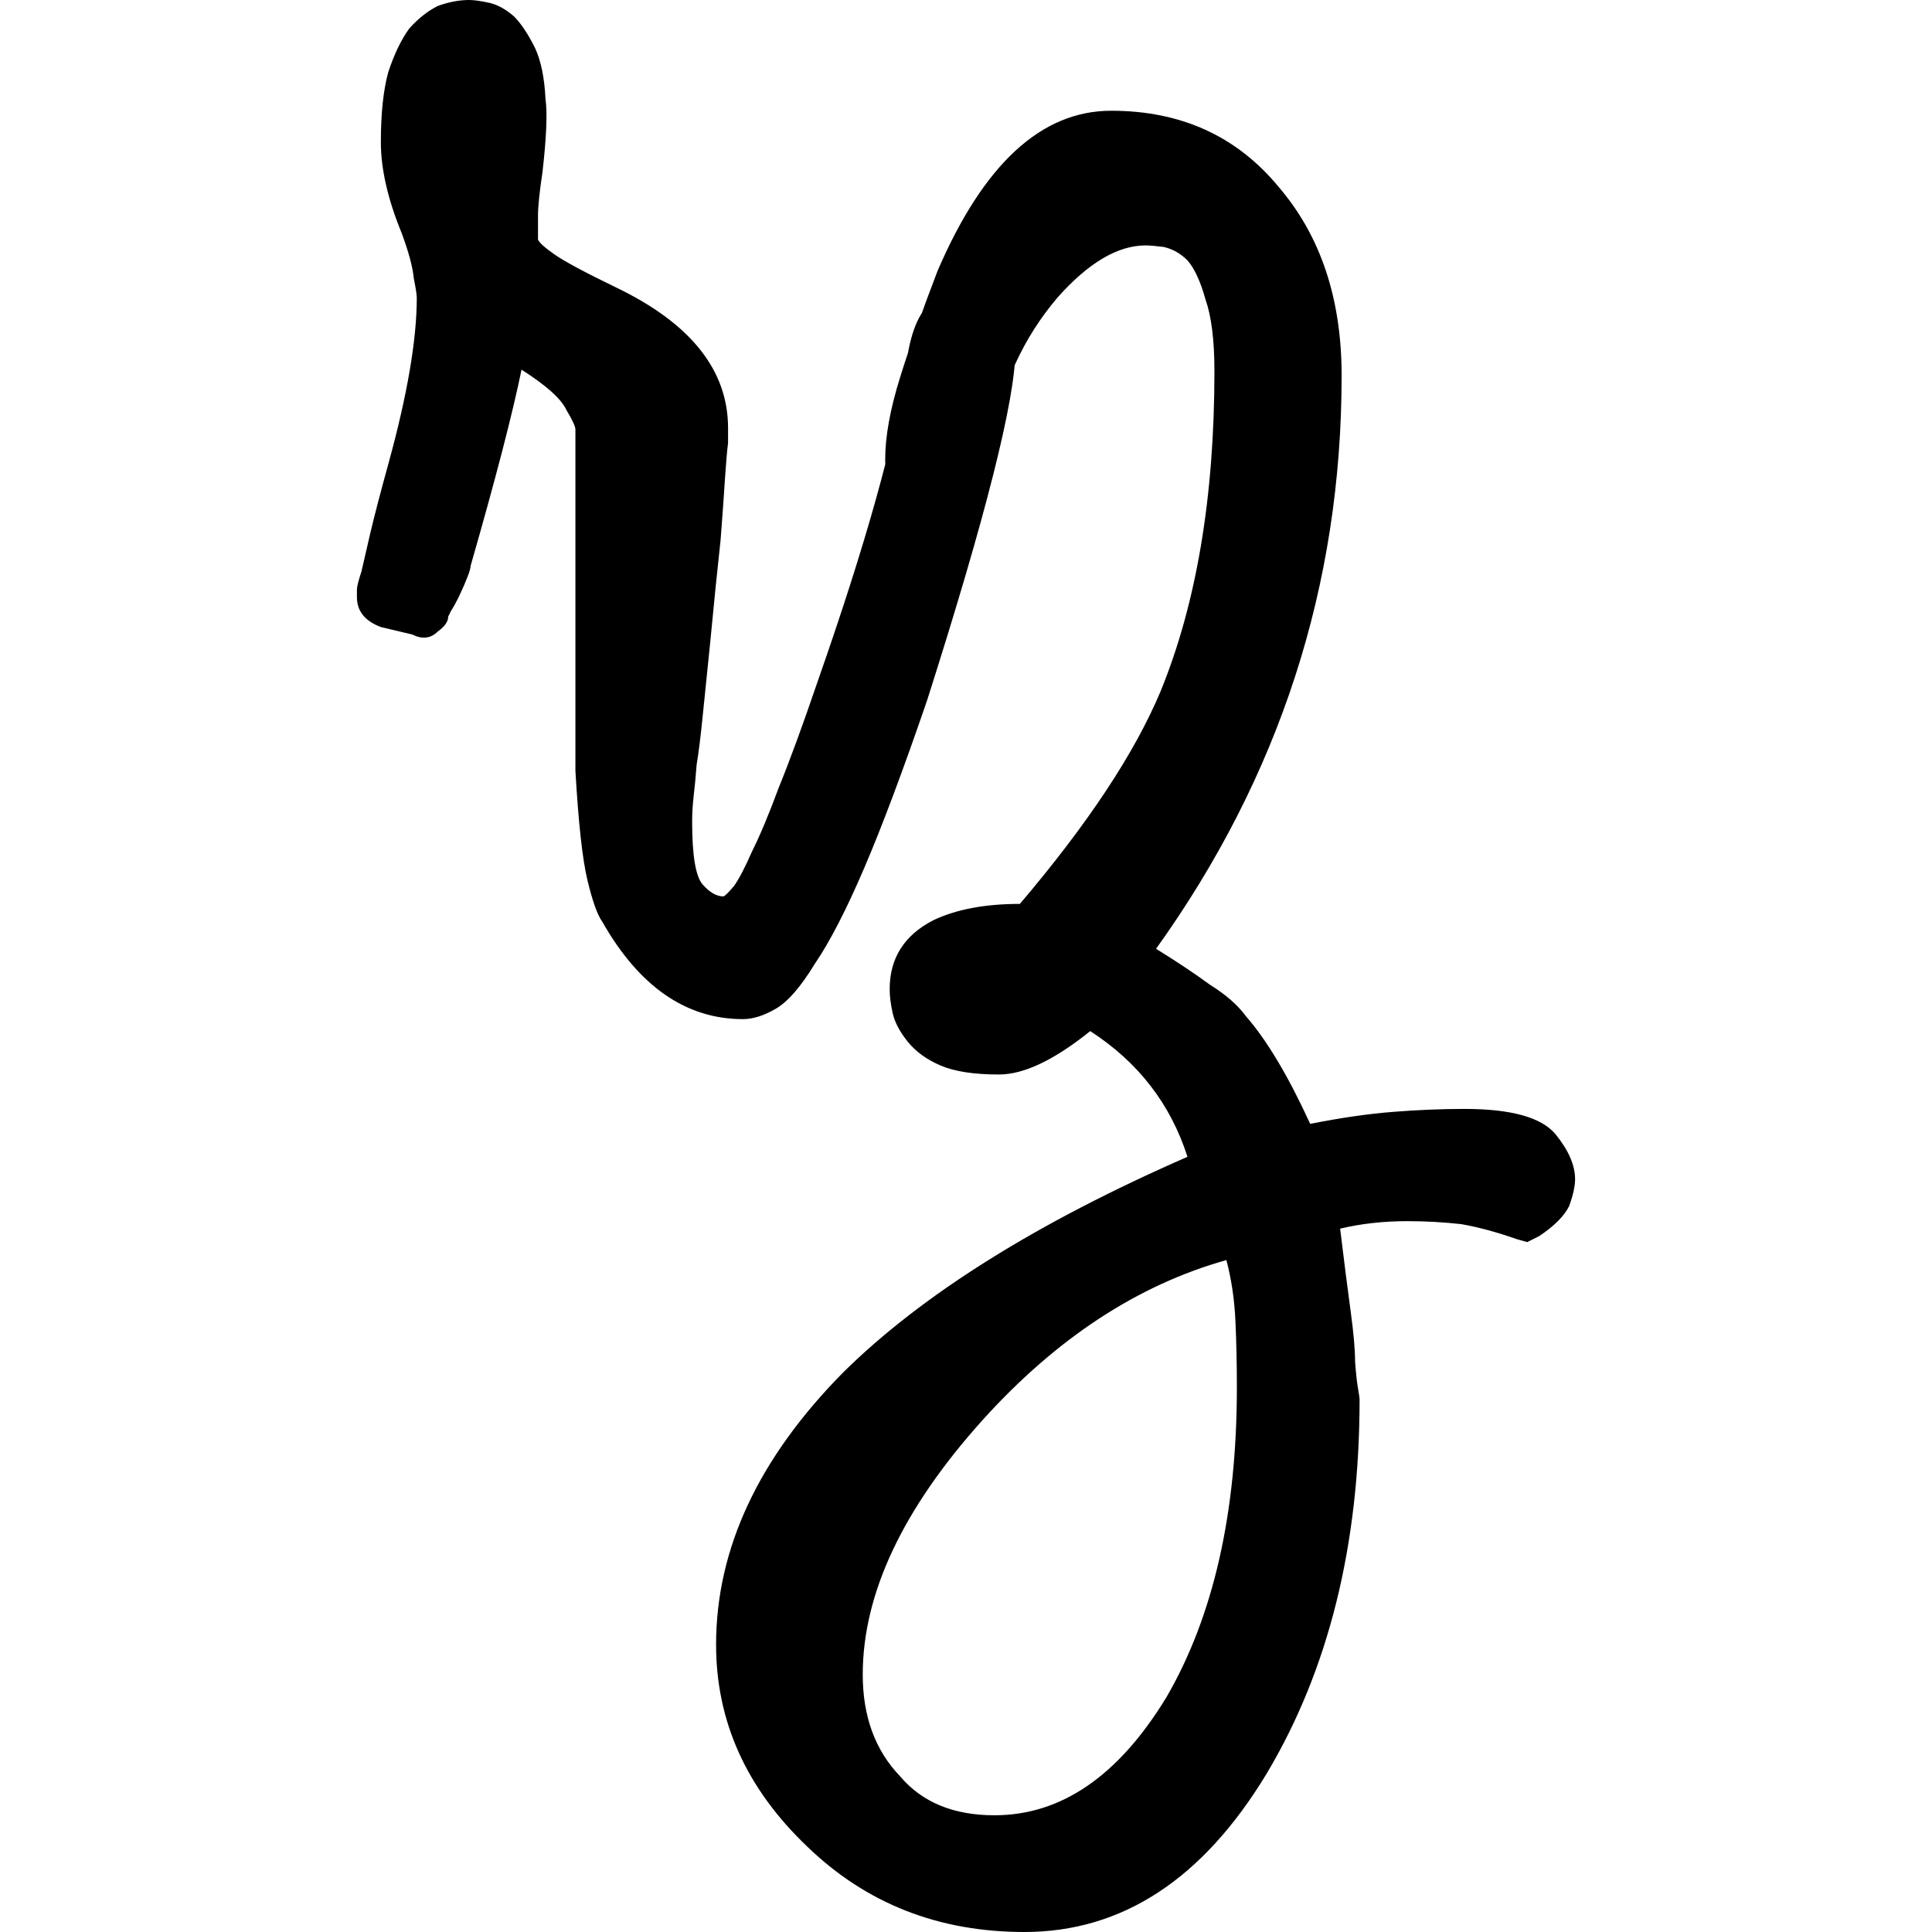
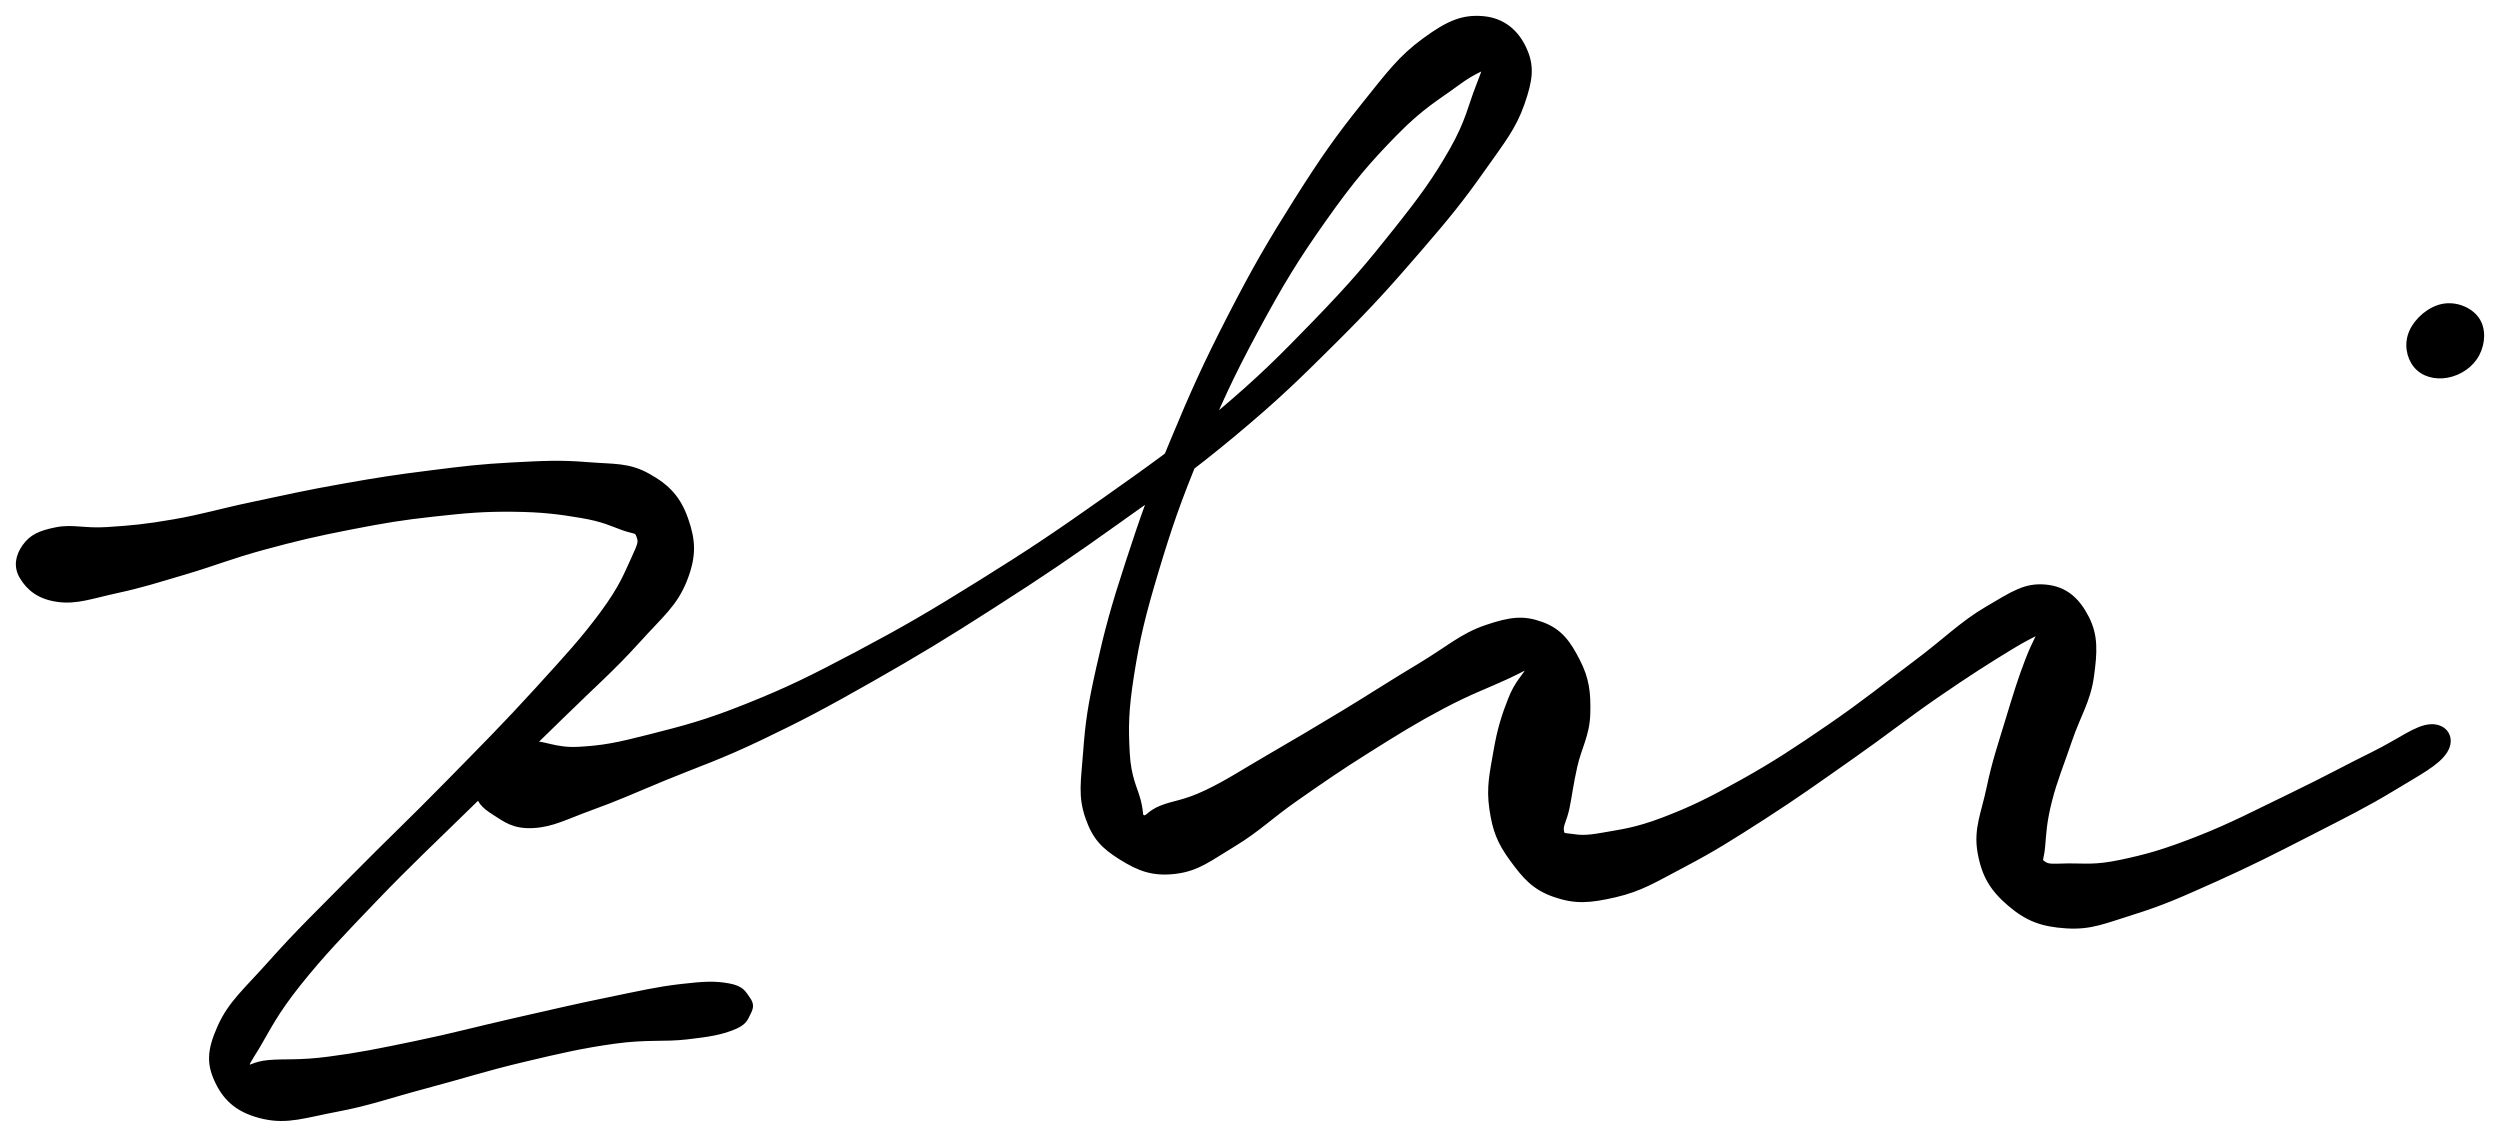
- <svg xmlns="http://www.w3.org/2000/svg" data-v-423bf9ae="" viewBox="0 0 37.831 60" class="font" width="100" height="100">
-   <g data-v-423bf9ae="" id="08b4fac0-83d6-4a14-999a-2945a5926f6f" fill="#000000" transform="matrix(4.64756,0,0,4.64756,0.6041823,-16.77769)">
-     <path d="M3.95 5.53L3.95 5.53L3.95 5.53Q4.00 5.53 4.14 5.59L4.14 5.59L4.14 5.59Q4.27 5.66 4.27 5.95L4.27 5.95L4.27 5.95Q4.27 6.44 3.68 8.29L3.68 8.29L3.68 8.29Q3.44 8.99 3.26 9.41L3.26 9.41L3.26 9.41Q3.08 9.83 2.93 10.05L2.93 10.05L2.93 10.05Q2.79 10.28 2.67 10.35L2.67 10.35L2.67 10.35Q2.55 10.42 2.45 10.42L2.45 10.42L2.45 10.42Q1.88 10.42 1.51 9.77L1.51 9.77L1.51 9.77Q1.46 9.70 1.41 9.49L1.41 9.49L1.41 9.49Q1.36 9.28 1.33 8.76L1.33 8.76L1.33 7.69L1.33 6.48L1.33 6.48Q1.33 6.45 1.27 6.35L1.27 6.35L1.27 6.35Q1.22 6.24 0.97 6.08L0.97 6.08L0.97 6.08Q0.88 6.52 0.63 7.39L0.63 7.39L0.63 7.39Q0.63 7.43 0.55 7.60L0.55 7.60L0.55 7.60Q0.52 7.66 0.50 7.69L0.50 7.69L0.50 7.69Q0.49 7.71 0.48 7.73L0.48 7.73L0.48 7.73Q0.48 7.78 0.41 7.83L0.41 7.83L0.41 7.83Q0.34 7.90 0.24 7.85L0.24 7.85L0.03 7.80L0.03 7.80Q-0.13 7.74-0.13 7.60L-0.13 7.60L-0.13 7.60Q-0.13 7.59-0.13 7.55L-0.13 7.55L-0.13 7.55Q-0.13 7.52-0.10 7.43L-0.10 7.43L-0.10 7.43Q-0.08 7.34-0.04 7.17L-0.04 7.17L-0.04 7.17Q0 7 0.08 6.71L0.08 6.71L0.08 6.71Q0.27 6.02 0.27 5.60L0.27 5.60L0.27 5.60Q0.27 5.57 0.25 5.47L0.25 5.47L0.25 5.47Q0.24 5.36 0.17 5.17L0.17 5.17L0.17 5.17Q0.03 4.83 0.03 4.56L0.03 4.56L0.03 4.56Q0.03 4.27 0.08 4.09L0.08 4.09L0.08 4.09Q0.14 3.91 0.22 3.80L0.22 3.80L0.22 3.80Q0.31 3.70 0.41 3.65L0.41 3.65L0.41 3.65Q0.52 3.61 0.62 3.61L0.62 3.61L0.62 3.61Q0.67 3.61 0.76 3.63L0.76 3.63L0.76 3.63Q0.84 3.65 0.92 3.72L0.92 3.72L0.92 3.72Q0.99 3.79 1.06 3.93L1.06 3.93L1.06 3.93Q1.12 4.06 1.13 4.27L1.13 4.27L1.13 4.27Q1.15 4.41 1.11 4.76L1.11 4.76L1.11 4.76Q1.08 4.96 1.08 5.05L1.08 5.05L1.08 5.05Q1.08 5.15 1.08 5.21L1.08 5.21L1.08 5.21Q1.09 5.24 1.19 5.31L1.19 5.31L1.19 5.31Q1.29 5.38 1.60 5.53L1.60 5.53L1.60 5.53Q2.35 5.89 2.35 6.47L2.35 6.47L2.35 6.47Q2.35 6.50 2.35 6.57L2.35 6.57L2.35 6.57Q2.34 6.65 2.33 6.80L2.33 6.80L2.33 6.80Q2.32 6.96 2.30 7.22L2.30 7.22L2.30 7.22Q2.27 7.49 2.23 7.91L2.23 7.91L2.23 7.91Q2.20 8.20 2.18 8.40L2.18 8.40L2.18 8.40Q2.16 8.60 2.14 8.72L2.14 8.72L2.14 8.72Q2.13 8.85 2.12 8.93L2.12 8.93L2.12 8.93Q2.11 9.02 2.11 9.10L2.11 9.10L2.11 9.10Q2.11 9.44 2.18 9.52L2.18 9.52L2.18 9.52Q2.25 9.60 2.32 9.60L2.32 9.60L2.32 9.60Q2.34 9.59 2.39 9.53L2.39 9.53L2.39 9.53Q2.44 9.46 2.51 9.30L2.51 9.30L2.51 9.30Q2.59 9.14 2.69 8.87L2.69 8.87L2.69 8.87Q2.80 8.60 2.95 8.16L2.95 8.16L2.95 8.16Q3.43 6.79 3.54 6.05L3.54 6.05L3.54 6.05Q3.58 5.73 3.71 5.63L3.71 5.63L3.71 5.63Q3.84 5.53 3.95 5.53ZM7.27 11.02L7.27 11.02L7.27 11.02Q7.74 11.02 7.88 11.19L7.88 11.19L7.88 11.19Q8.01 11.35 8.01 11.49L8.01 11.49L8.01 11.49Q8.01 11.56 7.97 11.67L7.97 11.67L7.97 11.67Q7.92 11.77 7.77 11.87L7.77 11.87L7.69 11.91L7.62 11.89L7.62 11.89Q7.42 11.82 7.25 11.79L7.25 11.79L7.25 11.79Q7.07 11.77 6.89 11.77L6.89 11.77L6.89 11.77Q6.65 11.77 6.44 11.82L6.44 11.82L6.44 11.82Q6.48 12.15 6.51 12.37L6.51 12.37L6.51 12.37Q6.54 12.59 6.54 12.71L6.54 12.71L6.54 12.71Q6.55 12.84 6.56 12.89L6.56 12.89L6.56 12.89Q6.57 12.95 6.57 12.96L6.57 12.96L6.57 12.96Q6.57 14.42 5.95 15.46L5.95 15.46L5.95 15.46Q5.31 16.52 4.33 16.52L4.33 16.52L4.33 16.52Q3.47 16.52 2.88 15.95L2.88 15.95L2.88 15.95Q2.27 15.37 2.27 14.60L2.27 14.60L2.27 14.60Q2.27 13.64 3.12 12.78L3.12 12.78L3.12 12.78Q3.91 12.00 5.42 11.34L5.42 11.34L5.42 11.34Q5.25 10.81 4.77 10.50L4.77 10.50L4.77 10.50Q4.41 10.79 4.16 10.79L4.16 10.79L4.16 10.79Q3.91 10.79 3.77 10.73L3.77 10.73L3.77 10.73Q3.63 10.67 3.55 10.57L3.55 10.57L3.55 10.57Q3.47 10.47 3.45 10.38L3.45 10.38L3.45 10.38Q3.43 10.29 3.43 10.22L3.43 10.22L3.43 10.22Q3.43 9.91 3.72 9.76L3.72 9.76L3.72 9.76Q3.95 9.65 4.30 9.65L4.30 9.65L4.30 9.65Q4.98 8.85 5.24 8.23L5.24 8.23L5.24 8.23Q5.60 7.35 5.60 6.09L5.60 6.09L5.60 6.09Q5.60 5.78 5.54 5.61L5.54 5.61L5.54 5.61Q5.49 5.43 5.42 5.35L5.42 5.35L5.42 5.35Q5.35 5.28 5.26 5.26L5.26 5.26L5.26 5.26Q5.18 5.25 5.14 5.25L5.14 5.25L5.14 5.25Q4.86 5.25 4.55 5.60L4.55 5.60L4.55 5.60Q4.38 5.80 4.27 6.04L4.27 6.04L4.27 6.04Q4.16 6.29 4.07 6.51L4.07 6.51L4.07 6.51Q4.00 6.71 3.95 6.92L3.95 6.92L3.95 6.92Q3.89 7.13 3.71 7.13L3.71 7.13L3.71 7.13Q3.40 7.13 3.40 6.68L3.40 6.68L3.40 6.68Q3.40 6.45 3.50 6.13L3.50 6.13L3.50 6.13Q3.60 5.81 3.75 5.42L3.75 5.42L3.75 5.42Q4.21 4.35 4.91 4.35L4.91 4.35L4.91 4.35Q5.61 4.35 6.03 4.86L6.03 4.86L6.03 4.86Q6.45 5.35 6.45 6.12L6.45 6.12L6.45 6.12Q6.45 8.22 5.21 9.95L5.21 9.95L5.21 9.95Q5.42 10.08 5.57 10.19L5.57 10.19L5.57 10.19Q5.73 10.29 5.81 10.40L5.81 10.40L5.81 10.40Q6.02 10.64 6.24 11.12L6.24 11.12L6.24 11.12Q6.54 11.06 6.79 11.04L6.79 11.04L6.79 11.04Q7.04 11.02 7.27 11.02ZM5.28 14.95L5.28 14.95L5.28 14.95Q5.75 14.14 5.75 12.88L5.75 12.88L5.75 12.88Q5.75 12.64 5.74 12.43L5.74 12.43L5.74 12.43Q5.73 12.22 5.68 12.03L5.68 12.03L5.68 12.03Q4.79 12.28 4.05 13.10L4.05 13.10L4.05 13.10Q3.25 13.99 3.25 14.80L3.25 14.80L3.25 14.80Q3.25 15.22 3.50 15.48L3.50 15.48L3.50 15.48Q3.72 15.74 4.13 15.74L4.13 15.74L4.13 15.74Q4.80 15.74 5.28 14.95Z" />
-   </g>
+ <svg xmlns="http://www.w3.org/2000/svg" id="canvas" viewBox="596.480 205.115 394.300 179.304">
+   <path d="M 600.09,296.12 C 601.11 297.76, 602.64 299.14, 605.59 299.55 C 608.54 299.96, 610.79 299.06, 614.82 298.18 C 618.84 297.31, 621.08 296.57, 625.72 295.20 C 630.36 293.83, 632.84 292.75, 638.02 291.34 C 643.21 289.93, 646.27 289.21, 651.66 288.16 C 657.05 287.11, 659.84 286.64, 664.99 286.08 C 670.15 285.51, 672.79 285.29, 677.43 285.33 C 682.07 285.38, 684.72 285.73, 688.20 286.32 C 691.67 286.90, 692.97 287.62, 694.80 288.27 C 696.62 288.92, 696.98 288.58, 697.33 289.58 C 697.68 290.58, 697.67 290.79, 696.53 293.26 C 695.38 295.73, 694.69 297.73, 691.61 301.92 C 688.52 306.10, 686.01 308.81, 681.11 314.19 C 676.21 319.56, 672.87 322.91, 667.11 328.78 C 661.35 334.66, 657.83 337.93, 652.30 343.54 C 646.77 349.15, 643.67 352.10, 639.46 356.82 C 635.25 361.55, 632.96 363.36, 631.26 367.15 C 629.56 370.95, 629.58 373.00, 630.95 375.79 C 632.32 378.58, 634.38 380.27, 638.10 381.11 C 641.82 381.94, 644.45 380.94, 649.55 379.97 C 654.66 379.01, 657.73 377.85, 663.62 376.28 C 669.50 374.72, 673.01 373.54, 678.97 372.13 C 684.92 370.72, 688.21 369.95, 693.38 369.23 C 698.55 368.52, 701.11 368.98, 704.83 368.55 C 708.55 368.12, 710.07 367.83, 711.99 367.09 C 713.90 366.34, 713.95 365.71, 714.41 364.82 C 714.87 363.94, 714.89 363.49, 714.29 362.67 C 713.68 361.84, 713.46 361.09, 711.39 360.71 C 709.32 360.34, 707.75 360.36, 703.93 360.81 C 700.12 361.25, 697.57 361.86, 692.30 362.94 C 687.03 364.02, 683.64 364.83, 677.59 366.20 C 671.55 367.57, 667.93 368.58, 662.08 369.79 C 656.22 371.01, 652.95 371.67, 648.31 372.27 C 643.68 372.88, 641.47 372.58, 638.91 372.80 C 636.36 373.02, 635.92 373.92, 635.54 373.38 C 635.16 372.84, 635.41 372.72, 637.00 370.09 C 638.58 367.45, 639.74 364.87, 643.46 360.21 C 647.19 355.55, 650.23 352.39, 655.62 346.77 C 661.02 341.15, 664.56 337.87, 670.44 332.11 C 676.32 326.35, 679.74 323.14, 685.02 317.96 C 690.31 312.78, 692.99 310.50, 696.86 306.23 C 700.72 301.95, 702.80 300.41, 704.34 296.58 C 705.87 292.75, 705.68 290.33, 704.54 287.07 C 703.40 283.81, 701.73 281.99, 698.65 280.28 C 695.57 278.56, 693.41 278.84, 689.14 278.50 C 684.86 278.15, 682.25 278.29, 677.28 278.55 C 672.30 278.81, 669.61 279.14, 664.26 279.82 C 658.90 280.49, 656.06 280.93, 650.50 281.92 C 644.93 282.90, 641.75 283.63, 636.44 284.75 C 631.12 285.87, 628.52 286.72, 623.92 287.52 C 619.32 288.32, 617.16 288.49, 613.45 288.74 C 609.74 288.99, 607.97 288.25, 605.37 288.77 C 602.78 289.29, 601.53 289.89, 600.47 291.36 C 599.42 292.83, 599.07 294.49, 600.09 296.12" style="stroke: black; fill: black;" />
+   <path d="M 671.89,329.77 C 672.11 331.32, 672.75 332.09, 674.48 333.18 C 676.21 334.27, 677.50 335.38, 680.54 335.22 C 683.59 335.06, 685.57 333.90, 689.70 332.40 C 693.84 330.90, 695.86 329.95, 701.20 327.74 C 706.54 325.54, 709.88 324.48, 716.41 321.36 C 722.94 318.24, 726.52 316.33, 733.87 312.16 C 741.21 307.98, 745.35 305.48, 753.12 300.49 C 760.89 295.51, 765.14 292.64, 772.71 287.23 C 780.29 281.83, 784.14 279.16, 790.99 273.46 C 797.84 267.75, 801.13 264.51, 806.97 258.70 C 812.80 252.90, 815.54 249.79, 820.18 244.43 C 824.81 239.07, 826.88 236.50, 830.13 231.90 C 833.38 227.29, 835.11 225.20, 836.44 221.40 C 837.77 217.60, 837.99 215.54, 836.77 212.89 C 835.56 210.24, 833.46 208.43, 830.36 208.16 C 827.26 207.89, 825.00 208.80, 821.26 211.54 C 817.51 214.27, 815.65 216.78, 811.61 221.83 C 807.57 226.88, 805.27 230.13, 801.06 236.79 C 796.85 243.46, 794.49 247.52, 790.57 255.14 C 786.66 262.76, 784.69 267.15, 781.48 274.88 C 778.27 282.61, 776.83 286.69, 774.51 293.81 C 772.18 300.93, 771.21 304.51, 769.87 310.50 C 768.53 316.48, 768.16 319.07, 767.81 323.75 C 767.46 328.43, 767.00 330.59, 768.12 333.90 C 769.24 337.20, 770.67 338.58, 773.41 340.29 C 776.16 342.00, 778.33 342.87, 781.85 342.44 C 785.37 342.01, 787.20 340.44, 791.01 338.15 C 794.81 335.85, 796.63 333.90, 800.87 330.94 C 805.10 327.99, 807.57 326.27, 812.18 323.37 C 816.80 320.47, 819.58 318.73, 823.93 316.43 C 828.28 314.12, 831.09 313.14, 833.92 311.82 C 836.76 310.51, 837.40 310.01, 838.12 309.83 C 838.84 309.66, 838.18 309.82, 837.52 310.94 C 836.86 312.07, 835.82 312.92, 834.82 315.46 C 833.82 317.99, 833.12 320.17, 832.53 323.61 C 831.94 327.05, 831.38 329.27, 831.88 332.66 C 832.38 336.04, 833.08 337.84, 835.04 340.53 C 837.01 343.22, 838.47 344.99, 841.70 346.11 C 844.94 347.23, 847.15 347.08, 851.21 346.14 C 855.26 345.19, 857.31 343.85, 861.99 341.39 C 866.66 338.93, 869.31 337.25, 874.59 333.86 C 879.86 330.46, 882.90 328.27, 888.37 324.43 C 893.85 320.59, 896.91 318.10, 901.94 314.64 C 906.97 311.18, 910.01 309.26, 913.54 307.11 C 917.07 304.96, 918.50 304.54, 919.59 303.90 C 920.68 303.26, 919.63 302.83, 918.99 303.92 C 918.35 305.01, 917.51 306.38, 916.36 309.35 C 915.22 312.31, 914.47 314.76, 913.26 318.75 C 912.06 322.74, 911.20 325.15, 910.32 329.31 C 909.45 333.47, 908.23 335.87, 908.88 339.53 C 909.53 343.20, 910.86 345.31, 913.56 347.61 C 916.27 349.91, 918.51 350.79, 922.39 351.04 C 926.26 351.28, 928.27 350.31, 932.95 348.85 C 937.62 347.38, 940.18 346.22, 945.75 343.73 C 951.33 341.24, 955.20 339.25, 960.80 336.39 C 966.40 333.52, 969.52 331.98, 973.77 329.41 C 978.01 326.83, 980.80 325.43, 982.02 323.51 C 983.23 321.60, 982.08 319.72, 979.85 319.84 C 977.62 319.97, 975.25 321.97, 970.87 324.14 C 966.49 326.30, 963.50 327.98, 957.95 330.66 C 952.41 333.33, 948.55 335.39, 943.14 337.51 C 937.74 339.62, 935.02 340.37, 930.93 341.23 C 926.84 342.09, 925.15 341.76, 922.70 341.79 C 920.25 341.83, 919.52 342.00, 918.69 341.39 C 917.85 340.78, 918.34 340.73, 918.53 338.74 C 918.71 336.75, 918.75 334.83, 919.61 331.44 C 920.47 328.05, 921.48 325.73, 922.81 321.80 C 924.14 317.87, 925.71 315.62, 926.24 311.78 C 926.77 307.94, 926.91 305.40, 925.47 302.60 C 924.04 299.81, 922.16 298.09, 919.07 297.81 C 915.97 297.53, 914.11 298.78, 910.01 301.20 C 905.90 303.61, 903.50 306.17, 898.53 309.88 C 893.56 313.60, 890.58 316.06, 885.15 319.79 C 879.72 323.51, 876.63 325.56, 871.37 328.51 C 866.11 331.45, 863.28 332.83, 858.86 334.52 C 854.44 336.20, 852.20 336.41, 849.28 336.94 C 846.35 337.46, 845.57 337.29, 844.24 337.12 C 842.91 336.96, 842.78 337.03, 842.64 336.11 C 842.50 335.18, 843.10 334.51, 843.53 332.49 C 843.95 330.46, 844.09 328.95, 844.75 325.99 C 845.40 323.03, 846.71 321.00, 846.80 317.69 C 846.89 314.37, 846.64 312.22, 845.20 309.42 C 843.77 306.62, 842.47 304.74, 839.61 303.70 C 836.76 302.65, 834.76 302.88, 830.92 304.18 C 827.08 305.49, 824.89 307.56, 820.43 310.23 C 815.96 312.90, 813.31 314.67, 808.58 317.54 C 803.85 320.40, 801.15 321.99, 796.78 324.53 C 792.40 327.07, 790.13 328.62, 786.71 330.24 C 783.30 331.86, 781.67 331.85, 779.69 332.64 C 777.70 333.43, 777.55 334.40, 776.79 334.17 C 776.04 333.95, 776.45 333.57, 775.93 331.50 C 775.40 329.44, 774.37 327.86, 774.16 323.85 C 773.95 319.84, 773.95 317.20, 774.86 311.45 C 775.77 305.71, 776.63 302.13, 778.73 295.13 C 780.83 288.14, 782.22 284.08, 785.36 276.49 C 788.50 268.90, 790.46 264.55, 794.44 257.17 C 798.41 249.79, 800.84 245.80, 805.24 239.59 C 809.63 233.37, 812.25 230.35, 816.43 226.08 C 820.61 221.80, 823.19 220.40, 826.15 218.22 C 829.10 216.04, 830.18 215.97, 831.21 215.20 C 832.25 214.42, 831.63 213.62, 831.32 214.36 C 831.02 215.10, 830.86 215.98, 829.70 218.90 C 828.54 221.82, 828.12 224.41, 825.52 228.95 C 822.92 233.48, 820.99 236.16, 816.71 241.55 C 812.43 246.95, 809.76 250.10, 804.14 255.91 C 798.51 261.72, 795.31 264.94, 788.60 270.59 C 781.88 276.25, 778.07 278.88, 770.56 284.20 C 763.04 289.51, 758.79 292.36, 751.03 297.18 C 743.28 302.01, 739.11 304.44, 731.77 308.33 C 724.42 312.21, 720.86 313.98, 714.32 316.59 C 707.78 319.21, 704.39 320.05, 699.08 321.41 C 693.77 322.77, 691.60 323.19, 687.77 323.40 C 683.95 323.61, 682.32 322.37, 679.96 322.47 C 677.60 322.56, 677.30 323.25, 675.98 323.85 C 674.67 324.45, 674.21 324.28, 673.39 325.46 C 672.58 326.64, 671.68 328.23, 671.89 329.77" style="stroke: black; fill: black;" />
+   <path d="M 987.07,260.90 C 987.98 259.16, 988.07 256.97, 987.02 255.50 C 985.96 254.02, 983.80 253.15, 981.79 253.53 C 979.78 253.92, 977.81 255.60, 976.97 257.43 C 976.13 259.26, 976.49 261.34, 977.59 262.69 C 978.69 264.04, 980.57 264.54, 982.46 264.19 C 984.36 263.83, 986.16 262.63, 987.07 260.90" style="stroke: black; fill: black;" />
</svg>
